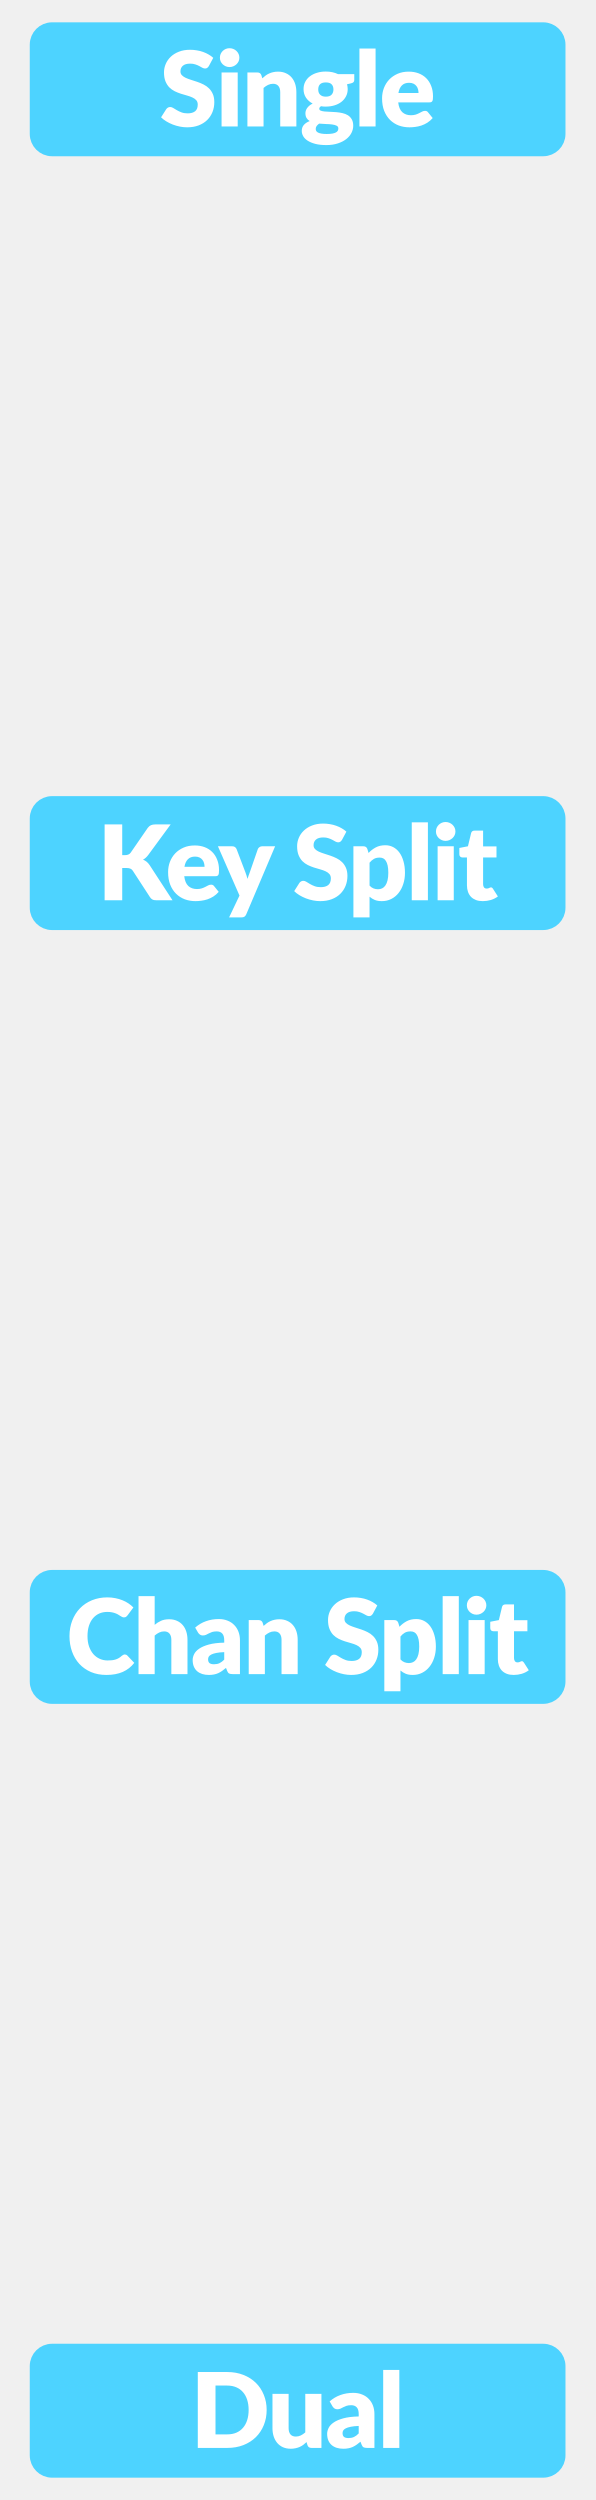
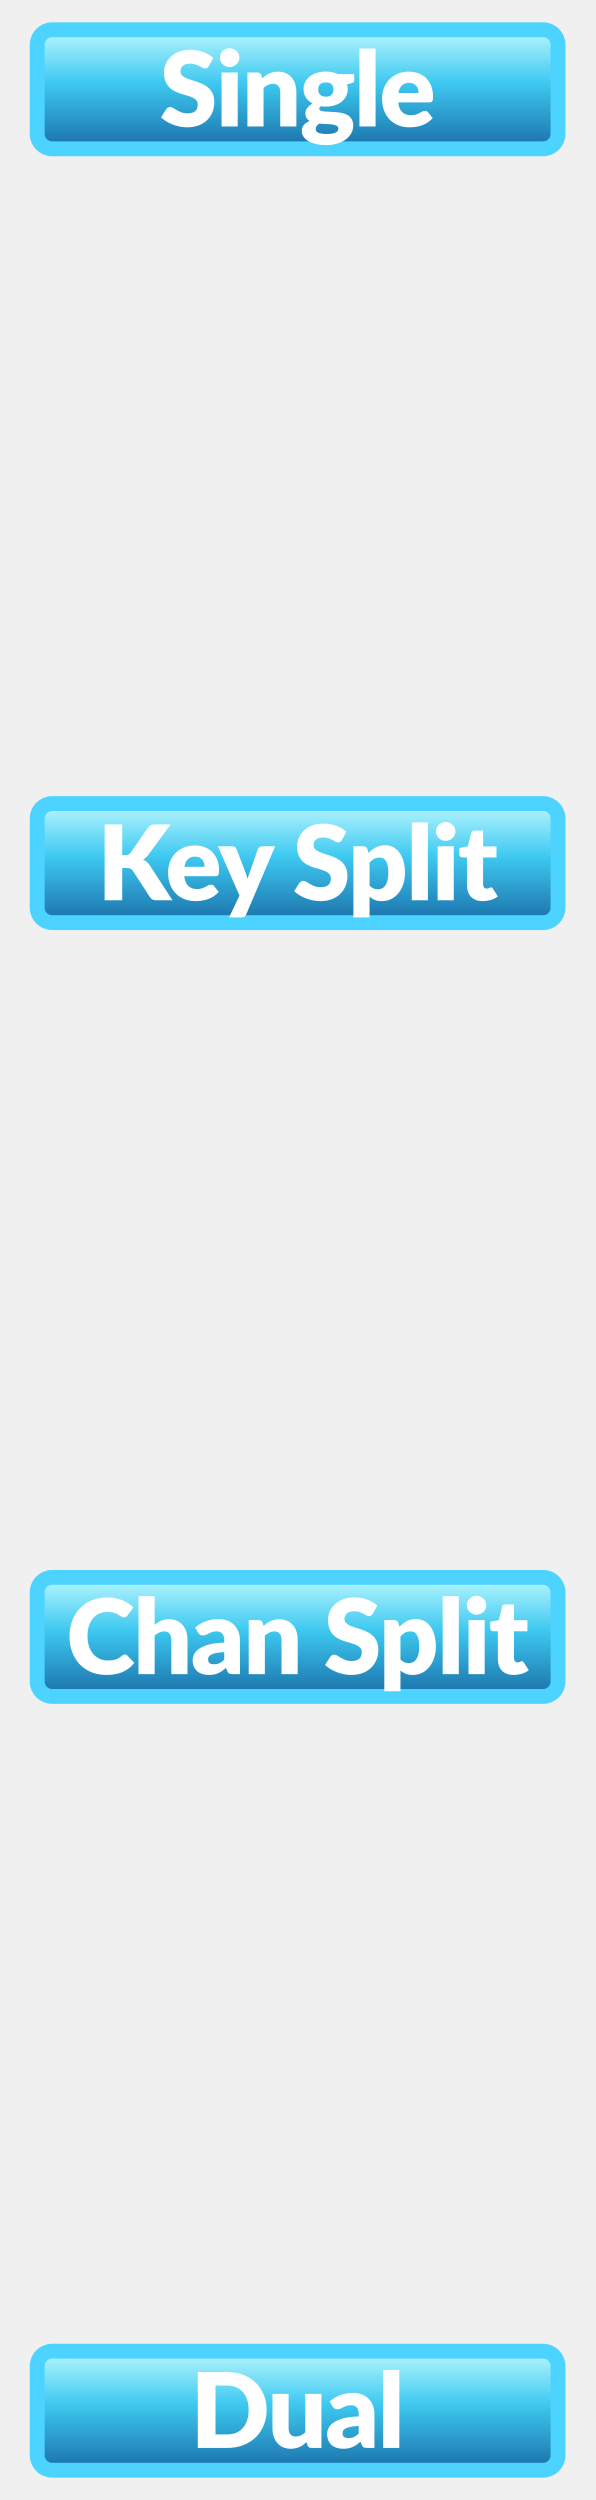
<svg xmlns="http://www.w3.org/2000/svg" width="40" height="168" viewBox="0 0 40 168" fill="none">
-   <rect x="2.5" y="2" width="35" height="8" rx="1" fill="#4DD3FF" />
+   <rect x="2.5" y="2" width="35" height="8" rx="1" fill="url(#aurora_cyan)" />
  <rect x="2.5" y="2" width="35" height="8" rx="1" stroke="#4DD3FF" />
  <path d="M14.037 4.436C14.002 4.492 13.965 4.535 13.925 4.562C13.888 4.59 13.839 4.604 13.778 4.604C13.725 4.604 13.666 4.588 13.603 4.556C13.543 4.521 13.473 4.482 13.393 4.44C13.316 4.398 13.228 4.361 13.127 4.328C13.027 4.293 12.913 4.276 12.784 4.276C12.563 4.276 12.397 4.323 12.287 4.419C12.18 4.512 12.126 4.639 12.126 4.801C12.126 4.903 12.159 4.988 12.224 5.056C12.29 5.124 12.375 5.182 12.48 5.231C12.587 5.28 12.709 5.325 12.844 5.367C12.982 5.407 13.121 5.453 13.264 5.504C13.406 5.553 13.545 5.611 13.68 5.679C13.818 5.747 13.939 5.833 14.044 5.938C14.152 6.043 14.238 6.171 14.303 6.323C14.369 6.472 14.401 6.653 14.401 6.865C14.401 7.101 14.361 7.322 14.279 7.527C14.197 7.732 14.078 7.912 13.922 8.066C13.768 8.218 13.576 8.338 13.348 8.427C13.121 8.513 12.864 8.556 12.574 8.556C12.416 8.556 12.254 8.54 12.088 8.507C11.925 8.474 11.766 8.429 11.612 8.37C11.458 8.31 11.313 8.239 11.178 8.157C11.043 8.075 10.925 7.984 10.824 7.884L11.174 7.331C11.202 7.291 11.239 7.259 11.283 7.233C11.329 7.205 11.38 7.191 11.433 7.191C11.503 7.191 11.573 7.213 11.643 7.258C11.716 7.302 11.796 7.351 11.885 7.404C11.976 7.458 12.08 7.507 12.196 7.551C12.313 7.596 12.451 7.618 12.609 7.618C12.824 7.618 12.991 7.571 13.11 7.478C13.229 7.382 13.288 7.232 13.288 7.027C13.288 6.907 13.256 6.811 13.19 6.736C13.125 6.661 13.039 6.599 12.931 6.551C12.826 6.502 12.706 6.458 12.571 6.421C12.435 6.384 12.297 6.343 12.154 6.298C12.012 6.252 11.873 6.196 11.738 6.13C11.602 6.063 11.481 5.975 11.374 5.868C11.269 5.758 11.184 5.623 11.118 5.462C11.053 5.299 11.02 5.098 11.02 4.86C11.02 4.669 11.059 4.482 11.136 4.3C11.213 4.118 11.326 3.956 11.475 3.813C11.625 3.671 11.808 3.558 12.025 3.474C12.242 3.388 12.49 3.345 12.77 3.345C12.927 3.345 13.078 3.357 13.225 3.383C13.375 3.406 13.516 3.442 13.649 3.491C13.782 3.538 13.905 3.595 14.02 3.663C14.136 3.728 14.24 3.803 14.331 3.887L14.037 4.436ZM15.974 4.87V8.5H14.889V4.87H15.974ZM16.086 3.877C16.086 3.963 16.069 4.045 16.034 4.122C15.999 4.196 15.951 4.263 15.89 4.321C15.83 4.377 15.758 4.423 15.677 4.457C15.598 4.49 15.512 4.506 15.421 4.506C15.333 4.506 15.25 4.49 15.173 4.457C15.096 4.423 15.027 4.377 14.966 4.321C14.908 4.263 14.861 4.196 14.826 4.122C14.794 4.045 14.777 3.963 14.777 3.877C14.777 3.788 14.794 3.705 14.826 3.628C14.861 3.551 14.908 3.483 14.966 3.425C15.027 3.367 15.096 3.321 15.173 3.288C15.25 3.256 15.333 3.24 15.421 3.24C15.512 3.24 15.598 3.256 15.677 3.288C15.758 3.321 15.83 3.367 15.89 3.425C15.951 3.483 15.999 3.551 16.034 3.628C16.069 3.705 16.086 3.788 16.086 3.877ZM17.627 5.263C17.697 5.197 17.769 5.136 17.844 5.08C17.919 5.024 17.998 4.978 18.082 4.941C18.168 4.901 18.261 4.87 18.359 4.849C18.459 4.826 18.567 4.814 18.684 4.814C18.882 4.814 19.057 4.849 19.209 4.92C19.363 4.987 19.493 5.083 19.598 5.207C19.703 5.328 19.782 5.474 19.836 5.644C19.889 5.812 19.916 5.995 19.916 6.194V8.5H18.831V6.194C18.831 6.016 18.79 5.878 18.709 5.78C18.627 5.68 18.507 5.63 18.348 5.63C18.229 5.63 18.117 5.656 18.012 5.707C17.909 5.756 17.809 5.824 17.711 5.91V8.5H16.626V4.87H17.298C17.433 4.87 17.522 4.931 17.564 5.053L17.627 5.263ZM21.896 6.495C22.075 6.495 22.205 6.45 22.284 6.362C22.366 6.271 22.407 6.154 22.407 6.011C22.407 5.864 22.366 5.749 22.284 5.665C22.205 5.581 22.075 5.539 21.896 5.539C21.716 5.539 21.585 5.581 21.504 5.665C21.424 5.749 21.385 5.864 21.385 6.011C21.385 6.082 21.394 6.146 21.413 6.204C21.434 6.262 21.465 6.314 21.507 6.358C21.549 6.4 21.602 6.434 21.665 6.46C21.73 6.483 21.807 6.495 21.896 6.495ZM22.736 8.633C22.736 8.547 22.697 8.485 22.62 8.447C22.543 8.408 22.443 8.38 22.319 8.364C22.196 8.347 22.057 8.338 21.903 8.335C21.751 8.331 21.599 8.322 21.448 8.307C21.38 8.354 21.324 8.407 21.28 8.465C21.238 8.521 21.217 8.585 21.217 8.658C21.217 8.709 21.227 8.755 21.248 8.797C21.272 8.839 21.311 8.876 21.367 8.906C21.423 8.936 21.498 8.96 21.591 8.976C21.687 8.995 21.807 9.004 21.952 9.004C22.108 9.004 22.236 8.995 22.337 8.976C22.437 8.957 22.516 8.932 22.575 8.899C22.635 8.866 22.677 8.827 22.701 8.78C22.724 8.736 22.736 8.687 22.736 8.633ZM23.807 4.982V5.378C23.807 5.439 23.789 5.487 23.754 5.521C23.722 5.556 23.664 5.583 23.583 5.602L23.32 5.662C23.334 5.713 23.345 5.765 23.352 5.819C23.361 5.873 23.366 5.929 23.366 5.987C23.366 6.169 23.327 6.332 23.25 6.477C23.176 6.622 23.072 6.745 22.939 6.848C22.808 6.948 22.653 7.027 22.473 7.082C22.294 7.136 22.101 7.163 21.896 7.163C21.84 7.163 21.785 7.162 21.731 7.16C21.678 7.155 21.625 7.148 21.574 7.138C21.494 7.188 21.455 7.242 21.455 7.303C21.455 7.364 21.487 7.408 21.553 7.436C21.618 7.462 21.704 7.48 21.812 7.492C21.919 7.501 22.04 7.508 22.176 7.513C22.313 7.515 22.453 7.524 22.596 7.537C22.738 7.549 22.877 7.57 23.012 7.601C23.15 7.631 23.272 7.68 23.38 7.747C23.487 7.815 23.573 7.906 23.639 8.021C23.704 8.133 23.737 8.276 23.737 8.451C23.737 8.614 23.697 8.774 23.618 8.931C23.538 9.087 23.422 9.226 23.268 9.347C23.114 9.468 22.925 9.565 22.701 9.637C22.477 9.712 22.22 9.749 21.931 9.749C21.646 9.749 21.4 9.723 21.192 9.669C20.987 9.615 20.815 9.544 20.678 9.456C20.542 9.369 20.442 9.269 20.377 9.155C20.311 9.04 20.279 8.921 20.279 8.797C20.279 8.636 20.325 8.502 20.419 8.395C20.512 8.288 20.643 8.201 20.811 8.136C20.722 8.082 20.652 8.014 20.601 7.929C20.549 7.846 20.524 7.737 20.524 7.604C20.524 7.55 20.533 7.494 20.552 7.436C20.57 7.375 20.6 7.317 20.639 7.261C20.681 7.203 20.733 7.148 20.793 7.096C20.854 7.045 20.926 7 21.01 6.96C20.821 6.86 20.672 6.728 20.562 6.564C20.453 6.399 20.398 6.206 20.398 5.987C20.398 5.805 20.436 5.642 20.513 5.497C20.59 5.35 20.695 5.226 20.828 5.126C20.964 5.023 21.122 4.945 21.304 4.891C21.486 4.835 21.683 4.808 21.896 4.808C22.204 4.808 22.477 4.866 22.715 4.982H23.807ZM25.239 3.26V8.5H24.154V3.26H25.239ZM28.125 6.25C28.125 6.163 28.113 6.079 28.09 5.997C28.069 5.916 28.033 5.843 27.982 5.78C27.933 5.715 27.867 5.663 27.786 5.623C27.704 5.583 27.605 5.564 27.488 5.564C27.283 5.564 27.122 5.623 27.005 5.742C26.889 5.859 26.811 6.028 26.774 6.25H28.125ZM26.76 6.88C26.795 7.183 26.887 7.403 27.037 7.541C27.186 7.676 27.378 7.744 27.614 7.744C27.74 7.744 27.849 7.729 27.94 7.699C28.031 7.668 28.111 7.634 28.181 7.597C28.253 7.56 28.319 7.526 28.377 7.495C28.438 7.465 28.501 7.45 28.566 7.45C28.652 7.45 28.718 7.481 28.762 7.545L29.077 7.933C28.965 8.061 28.844 8.166 28.713 8.248C28.585 8.327 28.452 8.39 28.314 8.437C28.179 8.481 28.042 8.512 27.905 8.528C27.769 8.547 27.64 8.556 27.516 8.556C27.262 8.556 27.023 8.515 26.799 8.434C26.577 8.35 26.382 8.226 26.214 8.062C26.049 7.899 25.917 7.696 25.819 7.454C25.723 7.211 25.675 6.928 25.675 6.606C25.675 6.364 25.716 6.134 25.798 5.917C25.882 5.7 26.001 5.51 26.155 5.346C26.311 5.183 26.499 5.054 26.718 4.958C26.94 4.862 27.189 4.814 27.467 4.814C27.707 4.814 27.927 4.852 28.125 4.926C28.326 5.001 28.497 5.11 28.64 5.252C28.784 5.394 28.896 5.569 28.976 5.777C29.057 5.982 29.098 6.216 29.098 6.477C29.098 6.559 29.095 6.625 29.088 6.676C29.081 6.728 29.068 6.769 29.049 6.799C29.03 6.829 29.005 6.85 28.972 6.862C28.942 6.874 28.902 6.88 28.853 6.88H26.76Z" fill="#FFFFFF" />
-   <rect x="2.5" y="54" width="35" height="8" rx="1" fill="#4DD3FF" />
+   <rect x="2.5" y="54" width="35" height="8" rx="1" fill="url(#aurora_cyan)" />
  <rect x="2.5" y="54" width="35" height="8" rx="1" stroke="#4DD3FF" />
  <path d="M8.213 57.465H8.402C8.577 57.465 8.703 57.411 8.78 57.301L9.928 55.635C9.995 55.546 10.068 55.486 10.145 55.453C10.224 55.418 10.322 55.401 10.439 55.401H11.468L9.956 57.462C9.848 57.604 9.733 57.707 9.609 57.77C9.698 57.803 9.778 57.848 9.851 57.907C9.923 57.965 9.991 58.041 10.054 58.134L11.594 60.5H10.537C10.469 60.5 10.411 60.495 10.362 60.486C10.315 60.477 10.274 60.463 10.239 60.444C10.204 60.425 10.174 60.403 10.148 60.377C10.123 60.349 10.098 60.318 10.075 60.283L8.92 58.508C8.878 58.443 8.824 58.398 8.759 58.372C8.696 58.344 8.609 58.33 8.5 58.33H8.213V60.5H7.03V55.401H8.213V57.465ZM13.746 58.249C13.746 58.163 13.734 58.079 13.711 57.998C13.69 57.916 13.653 57.843 13.602 57.781C13.553 57.715 13.488 57.663 13.406 57.623C13.325 57.583 13.225 57.563 13.109 57.563C12.903 57.563 12.742 57.623 12.626 57.742C12.509 57.859 12.432 58.028 12.395 58.249H13.746ZM12.381 58.88C12.416 59.183 12.508 59.403 12.657 59.541C12.806 59.676 12.999 59.744 13.235 59.744C13.361 59.744 13.469 59.729 13.56 59.699C13.651 59.668 13.732 59.634 13.802 59.597C13.874 59.56 13.939 59.526 13.998 59.495C14.058 59.465 14.121 59.45 14.187 59.45C14.273 59.45 14.338 59.481 14.383 59.544L14.698 59.933C14.586 60.061 14.464 60.166 14.334 60.248C14.205 60.327 14.072 60.39 13.935 60.437C13.799 60.481 13.663 60.512 13.525 60.528C13.39 60.547 13.26 60.556 13.137 60.556C12.882 60.556 12.643 60.515 12.419 60.434C12.197 60.349 12.003 60.226 11.835 60.062C11.669 59.899 11.537 59.696 11.439 59.453C11.344 59.211 11.296 58.928 11.296 58.606C11.296 58.364 11.336 58.134 11.418 57.917C11.502 57.7 11.621 57.51 11.775 57.346C11.931 57.183 12.119 57.054 12.339 56.958C12.56 56.862 12.81 56.815 13.088 56.815C13.328 56.815 13.547 56.852 13.746 56.926C13.946 57.001 14.118 57.11 14.26 57.252C14.405 57.394 14.517 57.569 14.596 57.777C14.678 57.982 14.719 58.216 14.719 58.477C14.719 58.559 14.715 58.625 14.708 58.676C14.701 58.728 14.688 58.769 14.67 58.799C14.651 58.829 14.625 58.85 14.593 58.862C14.562 58.874 14.523 58.88 14.474 58.88H12.381ZM18.488 56.87L16.549 61.441C16.516 61.514 16.477 61.566 16.43 61.599C16.383 61.634 16.309 61.651 16.206 61.651H15.394L16.094 60.181L14.645 56.87H15.604C15.688 56.87 15.752 56.889 15.796 56.926C15.843 56.964 15.877 57.008 15.898 57.059L16.493 58.624C16.549 58.766 16.594 58.912 16.629 59.062C16.655 58.987 16.681 58.912 16.706 58.837C16.732 58.763 16.759 58.689 16.787 58.617L17.326 57.059C17.347 57.006 17.384 56.962 17.438 56.926C17.492 56.889 17.55 56.87 17.613 56.87H18.488ZM22.983 56.437C22.948 56.492 22.91 56.535 22.871 56.562C22.834 56.59 22.785 56.605 22.724 56.605C22.67 56.605 22.612 56.588 22.549 56.556C22.488 56.52 22.418 56.482 22.339 56.44C22.262 56.398 22.173 56.361 22.073 56.328C21.973 56.293 21.858 56.276 21.73 56.276C21.508 56.276 21.343 56.323 21.233 56.419C21.125 56.512 21.072 56.639 21.072 56.8C21.072 56.903 21.105 56.988 21.17 57.056C21.235 57.124 21.32 57.182 21.425 57.231C21.533 57.28 21.654 57.325 21.789 57.367C21.927 57.407 22.067 57.453 22.209 57.504C22.352 57.553 22.491 57.611 22.626 57.679C22.764 57.747 22.885 57.833 22.99 57.938C23.097 58.043 23.183 58.171 23.249 58.323C23.314 58.472 23.347 58.653 23.347 58.865C23.347 59.101 23.306 59.322 23.224 59.527C23.143 59.732 23.024 59.912 22.867 60.066C22.713 60.218 22.522 60.338 22.293 60.426C22.067 60.513 21.809 60.556 21.52 60.556C21.361 60.556 21.199 60.54 21.033 60.507C20.87 60.474 20.711 60.429 20.557 60.37C20.403 60.31 20.259 60.239 20.123 60.157C19.988 60.075 19.87 59.984 19.77 59.884L20.12 59.331C20.148 59.291 20.184 59.259 20.228 59.233C20.275 59.205 20.325 59.191 20.379 59.191C20.449 59.191 20.519 59.213 20.589 59.258C20.661 59.302 20.742 59.351 20.83 59.404C20.921 59.458 21.025 59.507 21.142 59.551C21.259 59.596 21.396 59.618 21.555 59.618C21.77 59.618 21.936 59.571 22.055 59.478C22.174 59.382 22.234 59.232 22.234 59.026C22.234 58.907 22.201 58.811 22.136 58.736C22.07 58.661 21.984 58.599 21.877 58.55C21.772 58.502 21.652 58.458 21.516 58.421C21.381 58.384 21.242 58.343 21.1 58.298C20.957 58.252 20.819 58.196 20.683 58.13C20.548 58.063 20.427 57.975 20.319 57.868C20.214 57.758 20.129 57.623 20.064 57.462C19.998 57.299 19.966 57.098 19.966 56.86C19.966 56.669 20.004 56.482 20.081 56.3C20.158 56.118 20.271 55.956 20.421 55.813C20.57 55.671 20.753 55.558 20.97 55.474C21.187 55.388 21.436 55.344 21.716 55.344C21.872 55.344 22.024 55.357 22.171 55.383C22.32 55.406 22.461 55.443 22.594 55.492C22.727 55.538 22.851 55.595 22.965 55.663C23.082 55.728 23.186 55.803 23.277 55.887L22.983 56.437ZM24.834 59.513C24.916 59.602 25.004 59.665 25.1 59.702C25.195 59.739 25.296 59.758 25.401 59.758C25.501 59.758 25.593 59.738 25.677 59.699C25.761 59.659 25.834 59.596 25.894 59.51C25.957 59.421 26.006 59.306 26.041 59.166C26.076 59.026 26.094 58.856 26.094 58.656C26.094 58.464 26.08 58.303 26.052 58.172C26.024 58.042 25.984 57.937 25.933 57.858C25.884 57.776 25.824 57.718 25.754 57.682C25.684 57.648 25.606 57.63 25.52 57.63C25.361 57.63 25.23 57.659 25.128 57.718C25.025 57.776 24.927 57.861 24.834 57.973V59.513ZM24.767 57.319C24.91 57.167 25.071 57.043 25.25 56.947C25.432 56.849 25.648 56.8 25.898 56.8C26.087 56.8 26.262 56.843 26.423 56.926C26.584 57.011 26.723 57.132 26.839 57.291C26.956 57.449 27.047 57.644 27.112 57.875C27.18 58.104 27.214 58.364 27.214 58.656C27.214 58.928 27.175 59.181 27.098 59.411C27.024 59.642 26.918 59.843 26.78 60.014C26.645 60.184 26.481 60.317 26.29 60.413C26.101 60.508 25.891 60.556 25.66 60.556C25.471 60.556 25.312 60.529 25.184 60.475C25.055 60.422 24.939 60.349 24.834 60.258V61.651H23.749V56.87H24.421C24.556 56.87 24.645 56.931 24.687 57.053L24.767 57.319ZM28.755 55.261V60.5H27.67V55.261H28.755ZM30.493 56.87V60.5H29.408V56.87H30.493ZM30.605 55.877C30.605 55.963 30.588 56.044 30.553 56.121C30.518 56.196 30.47 56.263 30.409 56.321C30.348 56.377 30.277 56.422 30.196 56.458C30.116 56.49 30.031 56.507 29.94 56.507C29.851 56.507 29.769 56.49 29.692 56.458C29.615 56.422 29.546 56.377 29.485 56.321C29.427 56.263 29.38 56.196 29.345 56.121C29.312 56.044 29.296 55.963 29.296 55.877C29.296 55.788 29.312 55.705 29.345 55.628C29.38 55.551 29.427 55.483 29.485 55.425C29.546 55.367 29.615 55.321 29.692 55.288C29.769 55.256 29.851 55.239 29.94 55.239C30.031 55.239 30.116 55.256 30.196 55.288C30.277 55.321 30.348 55.367 30.409 55.425C30.47 55.483 30.518 55.551 30.553 55.628C30.588 55.705 30.605 55.788 30.605 55.877ZM32.443 60.556C32.271 60.556 32.118 60.532 31.985 60.483C31.854 60.431 31.743 60.36 31.652 60.269C31.564 60.176 31.496 60.064 31.449 59.933C31.403 59.802 31.379 59.657 31.379 59.495V57.62H31.071C31.015 57.62 30.967 57.602 30.928 57.567C30.888 57.53 30.868 57.476 30.868 57.406V56.983L31.446 56.87L31.659 55.985C31.687 55.873 31.767 55.817 31.897 55.817H32.464V56.877H33.364V57.62H32.464V59.422C32.464 59.506 32.484 59.576 32.524 59.632C32.566 59.686 32.625 59.712 32.702 59.712C32.742 59.712 32.775 59.709 32.8 59.702C32.828 59.693 32.852 59.683 32.87 59.674C32.891 59.662 32.91 59.653 32.926 59.646C32.945 59.637 32.966 59.632 32.989 59.632C33.022 59.632 33.048 59.64 33.066 59.657C33.087 59.67 33.108 59.694 33.129 59.727L33.458 60.241C33.318 60.346 33.161 60.425 32.986 60.479C32.811 60.53 32.63 60.556 32.443 60.556Z" fill="#FFFFFF" />
-   <rect x="2.5" y="106" width="35" height="8" rx="1" fill="#4DD3FF" />
+   <rect x="2.5" y="106" width="35" height="8" rx="1" fill="url(#aurora_cyan)" />
  <rect x="2.5" y="106" width="35" height="8" rx="1" stroke="#4DD3FF" />
  <path d="M8.39 111.18C8.418 111.18 8.446 111.186 8.474 111.198C8.502 111.207 8.529 111.225 8.554 111.25L9.023 111.744C8.818 112.012 8.56 112.215 8.25 112.353C7.942 112.488 7.577 112.556 7.154 112.556C6.767 112.556 6.419 112.491 6.111 112.36C5.806 112.227 5.545 112.045 5.331 111.814C5.118 111.581 4.955 111.305 4.841 110.988C4.726 110.668 4.669 110.322 4.669 109.948C4.669 109.568 4.731 109.219 4.855 108.902C4.978 108.582 5.152 108.307 5.376 108.076C5.6 107.845 5.869 107.665 6.181 107.537C6.494 107.409 6.838 107.344 7.214 107.344C7.405 107.344 7.585 107.362 7.753 107.397C7.923 107.43 8.082 107.476 8.229 107.537C8.376 107.595 8.511 107.666 8.635 107.75C8.758 107.834 8.868 107.925 8.964 108.023L8.565 108.559C8.539 108.592 8.509 108.622 8.474 108.65C8.439 108.676 8.39 108.688 8.327 108.688C8.285 108.688 8.245 108.679 8.208 108.66C8.17 108.642 8.131 108.62 8.089 108.594C8.047 108.566 8 108.537 7.949 108.506C7.9 108.474 7.84 108.445 7.77 108.419C7.703 108.391 7.622 108.368 7.529 108.349C7.438 108.33 7.33 108.321 7.207 108.321C7.011 108.321 6.831 108.357 6.668 108.429C6.507 108.502 6.367 108.608 6.248 108.748C6.131 108.886 6.04 109.056 5.975 109.259C5.912 109.46 5.88 109.689 5.88 109.948C5.88 110.21 5.915 110.442 5.985 110.645C6.058 110.848 6.154 111.019 6.276 111.159C6.399 111.297 6.543 111.402 6.706 111.474C6.87 111.547 7.045 111.583 7.231 111.583C7.339 111.583 7.437 111.578 7.525 111.569C7.614 111.557 7.697 111.54 7.774 111.516C7.851 111.491 7.923 111.458 7.991 111.418C8.058 111.376 8.127 111.324 8.197 111.261C8.225 111.238 8.256 111.219 8.288 111.205C8.321 111.189 8.355 111.18 8.39 111.18ZM10.394 109.189C10.524 109.077 10.666 108.987 10.817 108.919C10.971 108.849 11.154 108.814 11.367 108.814C11.565 108.814 11.74 108.849 11.892 108.919C12.046 108.987 12.175 109.083 12.28 109.206C12.385 109.328 12.465 109.474 12.518 109.644C12.572 109.812 12.599 109.995 12.599 110.193V112.5H11.514V110.193C11.514 110.016 11.473 109.878 11.391 109.78C11.31 109.68 11.189 109.63 11.031 109.63C10.912 109.63 10.8 109.656 10.695 109.707C10.592 109.756 10.492 109.824 10.394 109.91V112.5H9.309V107.26H10.394V109.189ZM15.068 111.023C14.851 111.032 14.673 111.051 14.533 111.079C14.393 111.107 14.282 111.142 14.2 111.184C14.119 111.226 14.062 111.274 14.029 111.327C13.999 111.381 13.983 111.439 13.983 111.502C13.983 111.626 14.017 111.714 14.085 111.765C14.153 111.814 14.252 111.838 14.382 111.838C14.522 111.838 14.645 111.814 14.75 111.765C14.855 111.716 14.961 111.637 15.068 111.527V111.023ZM13.115 109.374C13.335 109.181 13.577 109.037 13.843 108.944C14.112 108.848 14.399 108.8 14.704 108.8C14.924 108.8 15.121 108.837 15.296 108.909C15.473 108.979 15.623 109.078 15.744 109.206C15.868 109.332 15.962 109.483 16.027 109.658C16.093 109.833 16.125 110.024 16.125 110.232V112.5H15.628C15.526 112.5 15.448 112.486 15.394 112.458C15.343 112.43 15.299 112.372 15.264 112.283L15.187 112.083C15.096 112.16 15.009 112.228 14.925 112.286C14.841 112.345 14.753 112.395 14.662 112.437C14.574 112.477 14.478 112.506 14.375 112.525C14.275 112.546 14.163 112.556 14.039 112.556C13.874 112.556 13.723 112.535 13.588 112.493C13.453 112.449 13.337 112.384 13.241 112.3C13.148 112.216 13.076 112.113 13.024 111.989C12.973 111.863 12.947 111.718 12.947 111.555C12.947 111.424 12.98 111.292 13.045 111.159C13.111 111.024 13.224 110.902 13.385 110.792C13.546 110.68 13.763 110.587 14.036 110.512C14.309 110.437 14.653 110.395 15.068 110.386V110.232C15.068 110.02 15.024 109.867 14.935 109.773C14.849 109.678 14.725 109.63 14.564 109.63C14.436 109.63 14.331 109.644 14.249 109.672C14.168 109.7 14.094 109.731 14.029 109.766C13.966 109.801 13.904 109.833 13.843 109.861C13.783 109.889 13.71 109.903 13.626 109.903C13.552 109.903 13.489 109.884 13.437 109.847C13.386 109.81 13.344 109.765 13.311 109.714L13.115 109.374ZM17.715 109.262C17.785 109.197 17.857 109.136 17.932 109.08C18.007 109.024 18.086 108.978 18.17 108.94C18.256 108.901 18.349 108.87 18.447 108.849C18.547 108.826 18.655 108.814 18.772 108.814C18.97 108.814 19.145 108.849 19.297 108.919C19.451 108.987 19.581 109.083 19.686 109.206C19.791 109.328 19.87 109.474 19.924 109.644C19.977 109.812 20.004 109.995 20.004 110.193V112.5H18.919V110.193C18.919 110.016 18.878 109.878 18.797 109.78C18.715 109.68 18.595 109.63 18.436 109.63C18.317 109.63 18.205 109.656 18.1 109.707C17.997 109.756 17.897 109.824 17.799 109.91V112.5H16.714V108.87H17.386C17.521 108.87 17.61 108.931 17.652 109.052L17.715 109.262ZM25.06 108.436C25.025 108.492 24.987 108.534 24.948 108.562C24.91 108.59 24.861 108.604 24.801 108.604C24.747 108.604 24.689 108.588 24.626 108.555C24.565 108.52 24.495 108.482 24.416 108.44C24.339 108.398 24.25 108.361 24.15 108.328C24.049 108.293 23.935 108.275 23.807 108.275C23.585 108.275 23.419 108.323 23.31 108.419C23.202 108.512 23.149 108.639 23.149 108.8C23.149 108.903 23.181 108.988 23.247 109.056C23.312 109.124 23.397 109.182 23.502 109.231C23.61 109.28 23.731 109.325 23.866 109.367C24.004 109.407 24.144 109.453 24.286 109.504C24.429 109.553 24.567 109.611 24.703 109.679C24.84 109.747 24.962 109.833 25.067 109.938C25.174 110.043 25.26 110.171 25.326 110.323C25.391 110.472 25.424 110.653 25.424 110.865C25.424 111.101 25.383 111.322 25.301 111.527C25.22 111.732 25.101 111.912 24.944 112.066C24.79 112.218 24.599 112.338 24.37 112.426C24.144 112.513 23.886 112.556 23.597 112.556C23.438 112.556 23.276 112.54 23.11 112.507C22.947 112.474 22.788 112.429 22.634 112.37C22.48 112.31 22.336 112.239 22.2 112.157C22.065 112.075 21.947 111.984 21.847 111.884L22.197 111.331C22.225 111.291 22.261 111.259 22.305 111.233C22.352 111.205 22.402 111.191 22.456 111.191C22.526 111.191 22.596 111.213 22.666 111.257C22.738 111.302 22.819 111.351 22.907 111.404C22.998 111.458 23.102 111.507 23.219 111.551C23.335 111.596 23.473 111.618 23.632 111.618C23.846 111.618 24.013 111.571 24.132 111.478C24.251 111.382 24.311 111.232 24.311 111.026C24.311 110.907 24.278 110.811 24.213 110.736C24.147 110.661 24.061 110.599 23.954 110.55C23.849 110.501 23.729 110.458 23.593 110.421C23.458 110.384 23.319 110.343 23.177 110.298C23.034 110.252 22.896 110.196 22.76 110.13C22.625 110.063 22.504 109.975 22.396 109.868C22.291 109.758 22.206 109.623 22.141 109.462C22.075 109.299 22.043 109.098 22.043 108.86C22.043 108.669 22.081 108.482 22.158 108.3C22.235 108.118 22.348 107.956 22.498 107.813C22.647 107.671 22.83 107.558 23.047 107.474C23.264 107.388 23.513 107.344 23.793 107.344C23.949 107.344 24.101 107.357 24.248 107.383C24.397 107.406 24.538 107.442 24.671 107.491C24.804 107.538 24.928 107.595 25.042 107.663C25.159 107.728 25.263 107.803 25.354 107.887L25.06 108.436ZM26.911 111.513C26.992 111.602 27.081 111.665 27.177 111.702C27.272 111.739 27.373 111.758 27.478 111.758C27.578 111.758 27.67 111.738 27.754 111.698C27.838 111.659 27.911 111.596 27.971 111.509C28.034 111.421 28.083 111.306 28.118 111.166C28.153 111.026 28.171 110.856 28.171 110.655C28.171 110.464 28.157 110.303 28.129 110.172C28.101 110.042 28.061 109.937 28.01 109.857C27.961 109.776 27.901 109.717 27.831 109.682C27.761 109.647 27.683 109.63 27.597 109.63C27.438 109.63 27.307 109.659 27.205 109.717C27.102 109.776 27.004 109.861 26.911 109.973V111.513ZM26.844 109.318C26.987 109.167 27.148 109.043 27.327 108.947C27.509 108.849 27.725 108.8 27.975 108.8C28.164 108.8 28.339 108.842 28.5 108.926C28.661 109.01 28.8 109.132 28.916 109.29C29.033 109.449 29.124 109.644 29.189 109.875C29.257 110.104 29.291 110.364 29.291 110.655C29.291 110.928 29.252 111.18 29.175 111.411C29.101 111.642 28.994 111.843 28.857 112.013C28.721 112.184 28.558 112.317 28.367 112.412C28.178 112.508 27.968 112.556 27.737 112.556C27.548 112.556 27.389 112.529 27.261 112.475C27.132 112.422 27.016 112.349 26.911 112.258V113.652H25.826V108.87H26.498C26.633 108.87 26.722 108.931 26.764 109.052L26.844 109.318ZM30.832 107.26V112.5H29.747V107.26H30.832ZM32.57 108.87V112.5H31.485V108.87H32.57ZM32.682 107.876C32.682 107.963 32.664 108.044 32.629 108.121C32.594 108.196 32.547 108.263 32.486 108.321C32.425 108.377 32.354 108.422 32.272 108.457C32.193 108.49 32.108 108.506 32.017 108.506C31.928 108.506 31.845 108.49 31.768 108.457C31.691 108.422 31.623 108.377 31.562 108.321C31.504 108.263 31.457 108.196 31.422 108.121C31.389 108.044 31.373 107.963 31.373 107.876C31.373 107.788 31.389 107.705 31.422 107.628C31.457 107.551 31.504 107.483 31.562 107.425C31.623 107.367 31.691 107.321 31.768 107.288C31.845 107.256 31.928 107.239 32.017 107.239C32.108 107.239 32.193 107.256 32.272 107.288C32.354 107.321 32.425 107.367 32.486 107.425C32.547 107.483 32.594 107.551 32.629 107.628C32.664 107.705 32.682 107.788 32.682 107.876ZM34.52 112.556C34.347 112.556 34.195 112.532 34.062 112.482C33.931 112.431 33.82 112.36 33.729 112.269C33.641 112.176 33.573 112.064 33.526 111.933C33.48 111.802 33.456 111.656 33.456 111.495V109.619H33.148C33.092 109.619 33.044 109.602 33.005 109.567C32.965 109.53 32.945 109.476 32.945 109.406V108.983L33.523 108.87L33.736 107.985C33.764 107.873 33.843 107.817 33.974 107.817H34.541V108.877H35.441V109.619H34.541V111.422C34.541 111.506 34.561 111.576 34.601 111.632C34.643 111.686 34.702 111.712 34.779 111.712C34.819 111.712 34.852 111.709 34.877 111.702C34.905 111.693 34.928 111.683 34.947 111.674C34.968 111.662 34.987 111.653 35.003 111.646C35.022 111.637 35.043 111.632 35.066 111.632C35.099 111.632 35.124 111.64 35.143 111.656C35.164 111.67 35.185 111.694 35.206 111.726L35.535 112.241C35.395 112.346 35.238 112.425 35.063 112.479C34.888 112.53 34.707 112.556 34.52 112.556Z" fill="#FFFFFF" />
-   <rect x="2.5" y="158" width="35" height="8" rx="1" fill="#4DD3FF" />
+   <rect x="2.5" y="158" width="35" height="8" rx="1" fill="url(#aurora_cyan)" />
  <rect x="2.5" y="158" width="35" height="8" rx="1" stroke="#4DD3FF" />
  <path d="M17.919 161.948C17.919 162.317 17.855 162.658 17.727 162.97C17.601 163.281 17.422 163.55 17.191 163.779C16.96 164.005 16.681 164.183 16.355 164.311C16.03 164.437 15.67 164.5 15.273 164.5H13.292V159.4H15.273C15.67 159.4 16.03 159.465 16.355 159.593C16.681 159.721 16.96 159.899 17.191 160.125C17.422 160.351 17.601 160.621 17.727 160.933C17.855 161.244 17.919 161.582 17.919 161.948ZM16.708 161.948C16.708 161.696 16.675 161.469 16.61 161.266C16.545 161.063 16.45 160.891 16.327 160.751C16.205 160.609 16.056 160.501 15.879 160.426C15.701 160.349 15.499 160.31 15.273 160.31H14.482V163.59H15.273C15.499 163.59 15.701 163.553 15.879 163.478C16.056 163.401 16.205 163.292 16.327 163.152C16.45 163.01 16.545 162.837 16.61 162.634C16.675 162.431 16.708 162.203 16.708 161.948ZM21.6 160.87V164.5H20.928C20.793 164.5 20.704 164.439 20.662 164.318L20.599 164.108C20.529 164.176 20.457 164.237 20.382 164.293C20.308 164.347 20.227 164.394 20.141 164.433C20.057 164.471 19.965 164.5 19.864 164.521C19.766 164.544 19.659 164.556 19.542 164.556C19.344 164.556 19.168 164.522 19.014 164.454C18.862 164.384 18.734 164.288 18.629 164.164C18.524 164.04 18.445 163.894 18.391 163.726C18.337 163.558 18.31 163.374 18.31 163.173V160.87H19.395V163.173C19.395 163.353 19.436 163.492 19.518 163.59C19.599 163.688 19.72 163.737 19.878 163.737C19.997 163.737 20.108 163.712 20.211 163.663C20.316 163.612 20.417 163.543 20.515 163.457V160.87H21.6ZM24.105 163.023C23.888 163.032 23.709 163.051 23.57 163.079C23.43 163.107 23.319 163.142 23.237 163.184C23.155 163.226 23.098 163.274 23.066 163.327C23.035 163.381 23.02 163.439 23.02 163.502C23.02 163.626 23.054 163.714 23.122 163.765C23.189 163.814 23.288 163.838 23.419 163.838C23.559 163.838 23.681 163.814 23.787 163.765C23.892 163.716 23.998 163.637 24.105 163.527V163.023ZM22.152 161.374C22.371 161.181 22.614 161.037 22.88 160.944C23.148 160.848 23.435 160.8 23.741 160.8C23.96 160.8 24.157 160.837 24.332 160.909C24.51 160.979 24.659 161.078 24.78 161.206C24.904 161.332 24.999 161.483 25.064 161.658C25.129 161.833 25.162 162.024 25.162 162.232V164.5H24.665C24.562 164.5 24.484 164.486 24.43 164.458C24.379 164.43 24.336 164.372 24.301 164.283L24.224 164.083C24.133 164.16 24.046 164.228 23.962 164.286C23.878 164.345 23.79 164.395 23.699 164.437C23.61 164.477 23.515 164.506 23.412 164.525C23.312 164.546 23.2 164.556 23.076 164.556C22.91 164.556 22.76 164.535 22.625 164.493C22.489 164.449 22.374 164.384 22.278 164.3C22.185 164.216 22.112 164.113 22.061 163.989C22.01 163.863 21.984 163.718 21.984 163.555C21.984 163.424 22.017 163.292 22.082 163.159C22.147 163.024 22.261 162.902 22.422 162.792C22.582 162.68 22.799 162.587 23.073 162.512C23.346 162.437 23.69 162.395 24.105 162.386V162.232C24.105 162.02 24.061 161.867 23.972 161.773C23.886 161.678 23.762 161.63 23.601 161.63C23.473 161.63 23.368 161.644 23.286 161.672C23.204 161.7 23.131 161.731 23.066 161.766C23.003 161.801 22.941 161.833 22.88 161.861C22.819 161.889 22.747 161.903 22.663 161.903C22.588 161.903 22.525 161.884 22.474 161.847C22.423 161.81 22.381 161.765 22.348 161.714L22.152 161.374ZM26.835 159.26V164.5H25.75V159.26H26.835Z" fill="#FFFFFF" />
+   <defs>
+     <linearGradient id="aurora_on" x1="0" y1="0" x2="0" y2="1">
+       <stop offset="0" stop-color="#FFC2EA" />
+       <stop offset="0.45" stop-color="#FF4FB8" />
+       <stop offset="1" stop-color="#C42887" />
+     </linearGradient>
+     <linearGradient id="aurora_face" x1="0" y1="0" x2="0" y2="1">
+       <stop offset="0" stop-color="#2E2868" />
+       <stop offset="1" stop-color="#110E31" />
+     </linearGradient>
+     <linearGradient id="aurora_cyan" x1="0" y1="0" x2="0" y2="1">
+       <stop offset="0" stop-color="#B8F7FF" />
+       <stop offset="0.45" stop-color="#3DC8F0" />
+       <stop offset="1" stop-color="#1A6FA8" />
+     </linearGradient>
+   </defs>
</svg>
